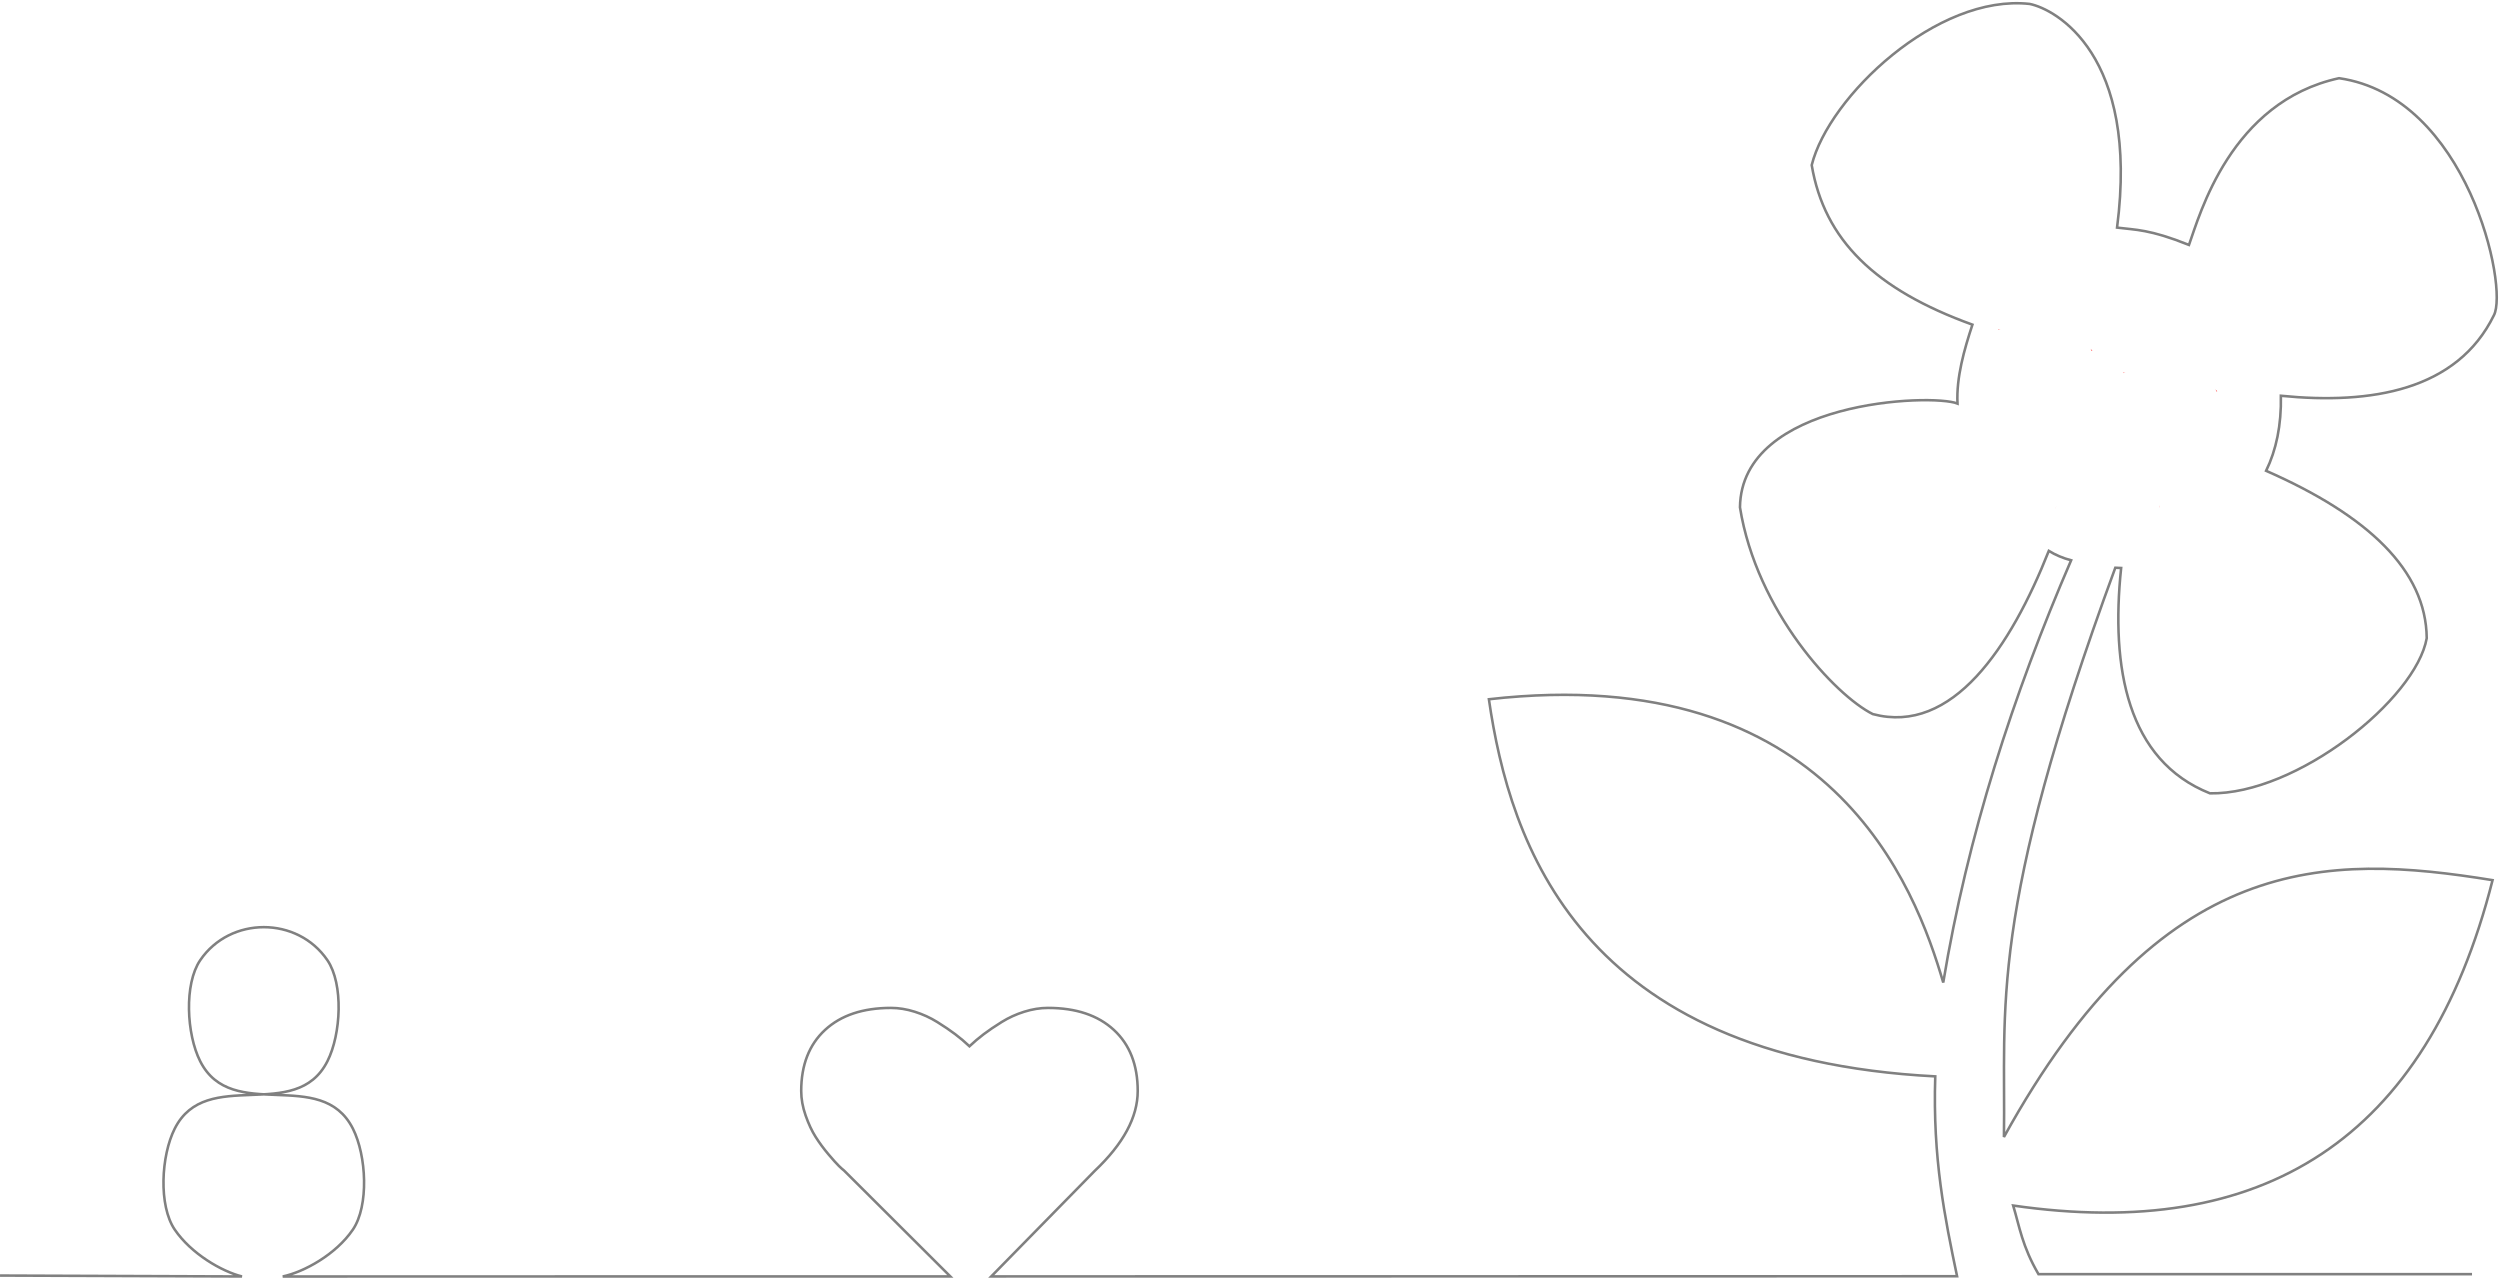
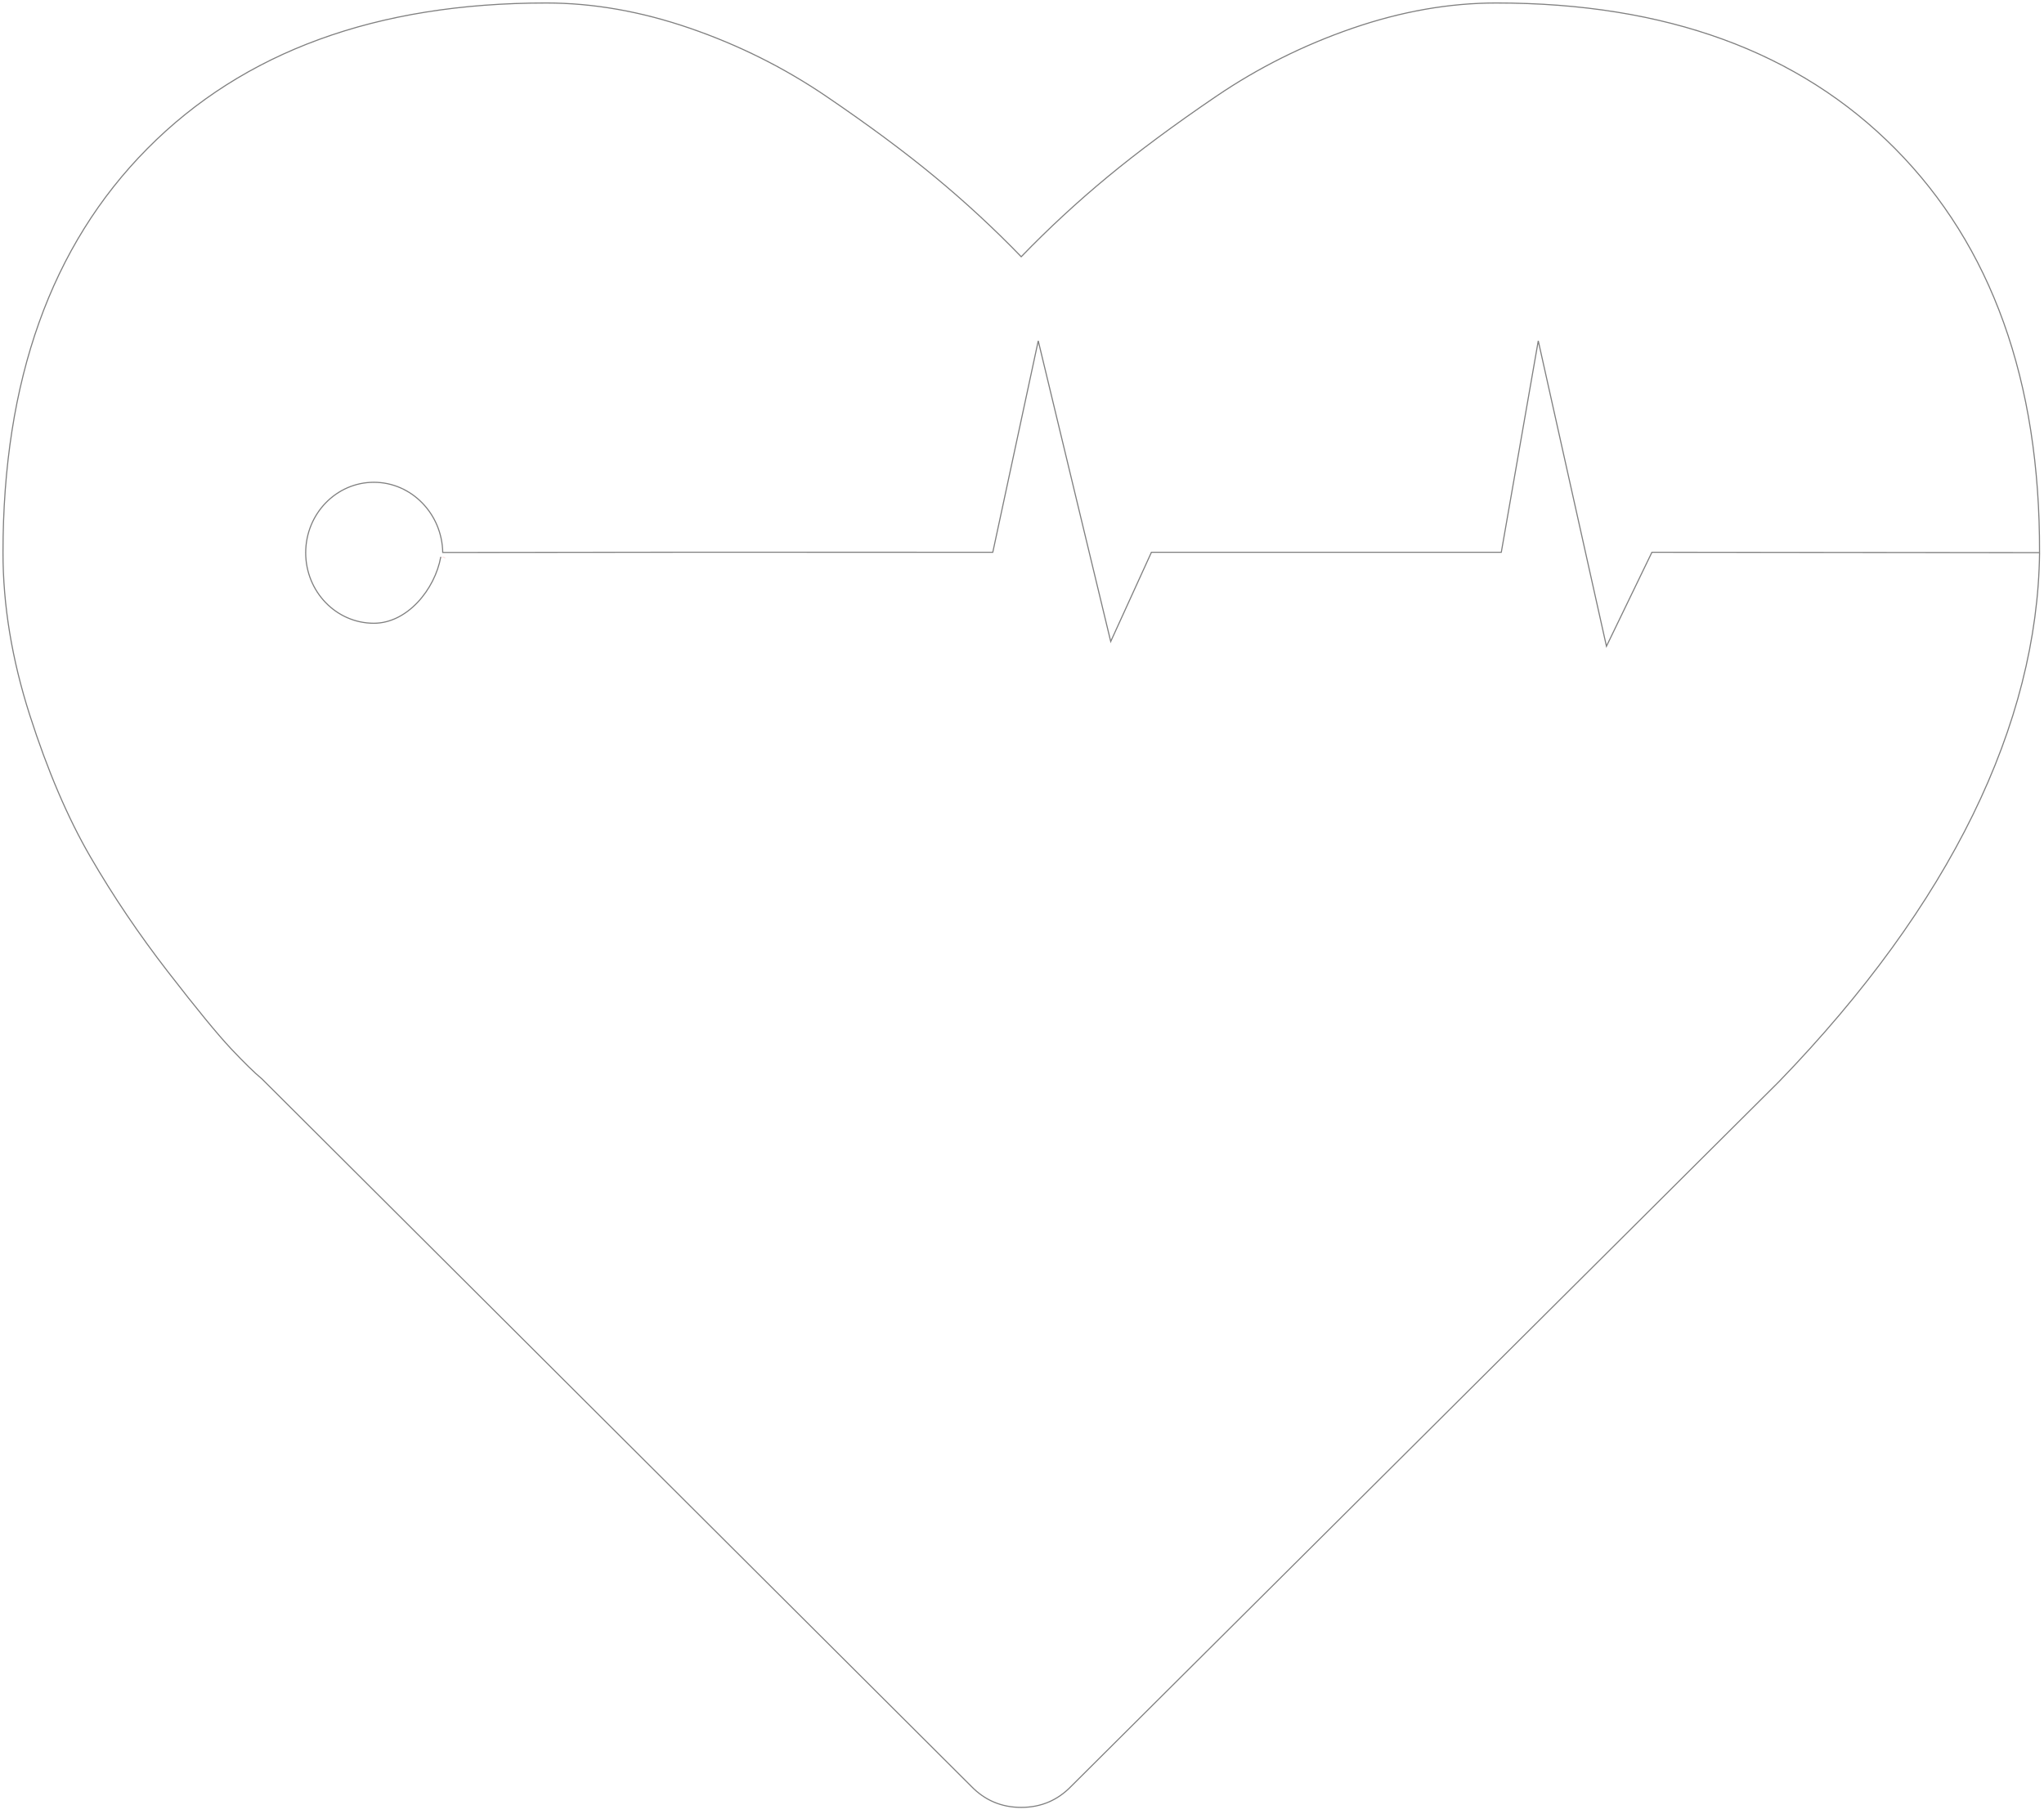
- <svg xmlns="http://www.w3.org/2000/svg" id="svg2" height="70.223mm" viewBox="0 0 485.378 248.821" width="136.99mm" version="1.1">
-   <g fill="none" stroke-width="0.5" stroke="gray">
-     <path d="m-0.005 247.66 46.981 0.176c-3.952-0.973-9.889-4.438-13.057-9.096-3.168-4.658-2.654-14.368 0-19.613 6.158-12.17 23.485-0.906 29.643-13.076 2.654-5.245 3.144-14.991 0-19.613-5.822-8.561-18.88-8.561-24.702 0v-0c-3.144 4.623-2.654 14.368 0 19.613 6.158 12.17 23.485 0.906 29.643 13.076 2.654 5.245 3.144 14.991 0 19.613-3.291 4.838-9.505 8.241-13.622 9.1l129.62-0.013-20.635-20.559c-0.243-0.184-0.577-0.483-1.003-0.896-0.425-0.414-1.1-1.166-2.024-2.258-0.924-1.091-1.75-2.212-2.479-3.361-0.729-1.149-1.379-2.539-1.951-4.17-0.571-1.631-0.857-3.217-0.857-4.756 0-5.055 1.544-9.007 4.63-11.857 3.087-2.849 7.353-4.274 12.798-4.274 1.507 0 3.045 0.247 4.612 0.741 1.568 0.494 3.026 1.16 4.375 1.999 1.349 0.839 2.51 1.626 3.482 2.361 0.972 0.735 1.896 1.517 2.771 2.344 0.875-0.827 1.799-1.609 2.771-2.344 0.972-0.735 2.133-1.522 3.482-2.361s2.808-1.505 4.375-1.999c1.568-0.494 3.105-0.741 4.612-0.741 5.445 0 9.711 1.425 12.798 4.274 3.087 2.849 4.63 6.801 4.63 11.857 0 5.078-2.783 10.248-8.35 15.51l-20.086 20.49 187.52-0.033c-2.378-11.381-4.75-22.873-4.236-38.805-69.101-3.564-82.597-45.192-86.665-73.223 66.49-7.551 82.847 36.636 88.216 55 4.724-28.519 13.56-55.871 24.83-81.979-1.565-0.411-3.01-1.018-4.332-1.825-7.386 18.652-18.715 35.803-34.172 31.686-7.223-3.589-22.543-19.883-25.792-40.14 0.249-20.743 37.232-22.137 42.232-20.155-0.246-5.101 1.32-10.509 2.901-15.316-18.831-6.815-28.75-16.406-31.204-30.979 3.321-13.293 24.321-33.293 42.321-31.293 5 1 21.302 9.805 16.964 43.428 3.625 0.462 6.252 0.284 13.965 3.362 2.071-5.79 8.072-27.79 29.136-32.372 24.935 3.582 32.935 40.582 30.065 46.034-7.129 14.547-23.733 17.386-41.357 15.624 0.113 5.747-0.912 10.546-2.867 14.57 19.775 8.693 31.054 19.323 31.184 32.496-2.089 11.858-25.261 30.4-42.089 30.127-16.062-6.396-19.278-24.337-17.244-43.754l-1.131-0.049c-24.838 67.578-21.242 85.588-21.625 110.53 30.583-55.474 62.593-55.081 94.871-49.871-12.82 50.577-44.747 70.175-93.078 63.178 1.257 4.185 1.739 7.854 4.913 13.318h84.175" />
-   </g>
-   <g fill="none" stroke-width="1" stroke="red">
-     <path class="main-path" stroke-dasharray="0 99999" d="m-0.005 247.66 46.981 0.176c-3.952-0.973-9.889-4.438-13.057-9.096-3.168-4.658-2.654-14.368 0-19.613 6.158-12.17 23.485-0.906 29.643-13.076 2.654-5.245 3.144-14.991 0-19.613-5.822-8.561-18.88-8.561-24.702 0v-0c-3.144 4.623-2.654 14.368 0 19.613 6.158 12.17 23.485 0.906 29.643 13.076 2.654 5.245 3.144 14.991 0 19.613-3.291 4.838-9.505 8.241-13.622 9.1l129.62-0.013-20.635-20.559c-0.243-0.184-0.577-0.483-1.003-0.896-0.425-0.414-1.1-1.166-2.024-2.258-0.924-1.091-1.75-2.212-2.479-3.361-0.729-1.149-1.379-2.539-1.951-4.17-0.571-1.631-0.857-3.217-0.857-4.756 0-5.055 1.544-9.007 4.63-11.857 3.087-2.849 7.353-4.274 12.798-4.274 1.507 0 3.045 0.247 4.612 0.741 1.568 0.494 3.026 1.16 4.375 1.999 1.349 0.839 2.51 1.626 3.482 2.361 0.972 0.735 1.896 1.517 2.771 2.344 0.875-0.827 1.799-1.609 2.771-2.344 0.972-0.735 2.133-1.522 3.482-2.361s2.808-1.505 4.375-1.999c1.568-0.494 3.105-0.741 4.612-0.741 5.445 0 9.711 1.425 12.798 4.274 3.087 2.849 4.63 6.801 4.63 11.857 0 5.078-2.783 10.248-8.35 15.51l-20.086 20.49 187.52-0.033c-2.378-11.381-4.75-22.873-4.236-38.805-69.101-3.564-82.597-45.192-86.665-73.223 66.49-7.551 82.847 36.636 88.216 55 4.724-28.519 13.56-55.871 24.83-81.979-1.565-0.411-3.01-1.018-4.332-1.825-7.386 18.652-18.715 35.803-34.172 31.686-7.223-3.589-22.543-19.883-25.792-40.14 0.249-20.743 37.232-22.137 42.232-20.155-0.246-5.101 1.32-10.509 2.901-15.316-18.831-6.815-28.75-16.406-31.204-30.979 3.321-13.293 24.321-33.293 42.321-31.293 5 1 21.302 9.805 16.964 43.428 3.625 0.462 6.252 0.284 13.965 3.362 2.071-5.79 8.072-27.79 29.136-32.372 24.935 3.582 32.935 40.582 30.065 46.034-7.129 14.547-23.733 17.386-41.357 15.624 0.113 5.747-0.912 10.546-2.867 14.57 19.775 8.693 31.054 19.323 31.184 32.496-2.089 11.858-25.261 30.4-42.089 30.127-16.062-6.396-19.278-24.337-17.244-43.754l-1.131-0.049c-24.838 67.578-21.242 85.588-21.625 110.53 30.583-55.474 62.593-55.081 94.871-49.871-12.82 50.577-44.747 70.175-93.078 63.178 1.257 4.185 1.739 7.854 4.913 13.318h84.175" />
-     <path class="second-path" stroke-dasharray="0 99999" d="m399.28 98.251c-10.36-5.197-14-15.125-12.06-25.507l0.261-0.617-2.23-0.792 0.517-1.556 21.755 6.819 21.755 6.819c0.154 1.251 0.034 2.513-0.132 3.757-1.653 8.232-7.902 11.135-16.274 12.898-4.683 0.624-9.256-0.202-13.59-1.821z" />
-     <path class="second-path" stroke-dasharray="0 99999" d="m419.16 98.038s-6.093 2.655-12.589 1.91c-7.237-0.829-11.457-4.996-11.457-4.996s4.183-7.934 12.897-7.024c8.326 0.869 11.15 10.11 11.15 10.11z" stroke-width="1px" />
-     <path class="second-path" stroke-dasharray="0 99999" d="m388.43 63.976c-0.058-0.338 0.01-1.683 0.124-2.458 0.442-2.546 1.753-4.776 3.645-6.642 2.253-2.05 5.264-3.117 8.316-2.947 2.863 0.278 5.173 1.604 6.972 3.605 1.779 2.157 2.562 5.351 2.027 8.27-0.19 1.039-0.83 2.772-1.365 3.699-0.45 0.78-1.342 2.046-1.662 2.282l-9.081-2.833c-8.428-2.642-8.948-2.814-8.976-2.976z" />
-     <path class="second-path" stroke-dasharray="0 99999" d="m405.89 67.721c0.509-0.287 1.593-2.616 1.856-3.986 0.22-1.149 0.249-2.105 0.064-2.163-0.077-0.024-0.377 0.067-0.666 0.203-2.127 0.999-4.717-0.243-5.024-2.408-0.188-1.492 0.639-2.681 2.041-3.314 0.517-0.227 0.927-0.461 0.912-0.52-0.015-0.059-0.297-0.297-0.627-0.528-4.113-2.882-10.11-1.313-12.893 3.372-0.71 1.195-1.333 3.597-1.296 4.555l7.726 2.435c6.337 1.986 7.793 2.42 7.908 2.356z" />
-     <path class="second-path" stroke-dasharray="0 99999" d="m412.68 72.351c-0.058-0.338 0.01-1.683 0.124-2.458 0.442-2.546 1.753-4.776 3.645-6.642 2.253-2.05 5.264-3.117 8.316-2.947 2.863 0.278 5.173 1.604 6.972 3.605 1.779 2.157 2.562 5.351 2.027 8.27-0.19 1.039-0.83 2.772-1.365 3.699-0.45 0.78-1.342 2.046-1.662 2.282l-9.081-2.833c-8.428-2.642-8.948-2.814-8.976-2.976z" />
-     <path class="second-path" stroke-dasharray="0 99999" d="m430.14 75.596c0.509-0.287 1.593-2.616 1.856-3.986 0.22-1.149 0.249-2.105 0.064-2.163-0.077-0.024-0.377 0.067-0.666 0.203-2.127 0.999-4.717-0.243-5.024-2.408-0.188-1.492 0.639-2.681 2.041-3.314 0.517-0.227 0.927-0.461 0.912-0.52-0.015-0.059-0.297-0.297-0.627-0.528-4.113-2.882-10.11-1.313-12.893 3.372-0.71 1.195-1.333 3.597-1.296 4.555l7.726 2.435c6.337 1.986 7.793 2.42 7.908 2.356z" />
-   </g>
+ <svg xmlns="http://www.w3.org/2000/svg" id="svg4724" height="409" width="461" version="1.1">
+   <path id="path5274" d="m 99.416,125.601 c -1.328,7.383 -7.565,14.986 -15.092,14.986 -8.493,0 -15.378,-7.118 -15.378,-15.899 0,-8.781 6.885,-15.899 15.378,-15.899 8.493,0 15.378,7.118 15.53,15.832 l 56.979,-0.054 67.078,0.013 10.252,-47.697 16.345,67.825 9.181,-20.128 78.909,0 8.34,-47.697 15.378,68.896 10.252,-21.199 87.426,0.076 C 460.126,85.846 449.124,55.438 427.424,33.533 405.722,11.627 375.734,0.674 337.46,0.674 c -10.594,0 -21.402,1.899 -32.423,5.697 -11.021,3.798 -21.273,8.921 -30.757,15.369 -9.483,6.448 -17.642,12.499 -24.477,18.152 -6.835,5.653 -13.328,11.659 -19.479,18.019 -6.151,-6.36 -12.644,-12.366 -19.479,-18.019 -6.835,-5.653 -14.994,-11.704 -24.477,-18.152 -9.483,-6.448 -19.736,-11.571 -30.757,-15.369 -11.021,-3.798 -21.829,-5.697 -32.423,-5.697 -38.274,0 -68.263,10.953 -89.963,32.858 -21.701,21.906 -32.551,52.29 -32.551,91.155 0,11.837 2.008,24.026 6.023,36.568 4.016,12.542 8.586,23.231 13.712,32.063 5.126,8.832 10.937,17.444 17.429,25.836 6.493,8.391 11.235,14.177 14.225,17.357 2.99,3.18 5.34,5.476 7.048,6.89 L 219.047,402.923 c 3.076,3.18 6.835,4.77 11.277,4.77 4.443,0 8.202,-1.59 11.277,-4.77 L 401.28,243.931 c 38.651,-39.968 58.258,-80.629 58.719,-119.219" stroke="gray" stroke-width="0.25" fill="none" />
+   <path id="path5274" class="main-path" d="m 99.416,125.601 c -1.328,7.383 -7.565,14.986 -15.092,14.986 -8.493,0 -15.378,-7.118 -15.378,-15.899 0,-8.781 6.885,-15.899 15.378,-15.899 8.493,0 15.378,7.118 15.53,15.832 l 56.979,-0.054 67.078,0.013 10.252,-47.697 16.345,67.825 9.181,-20.128 78.909,0 8.34,-47.697 15.378,68.896 10.252,-21.199 87.426,0.076 C 460.126,85.846 449.124,55.438 427.424,33.533 405.722,11.627 375.734,0.674 337.46,0.674 c -10.594,0 -21.402,1.899 -32.423,5.697 -11.021,3.798 -21.273,8.921 -30.757,15.369 -9.483,6.448 -17.642,12.499 -24.477,18.152 -6.835,5.653 -13.328,11.659 -19.479,18.019 -6.151,-6.36 -12.644,-12.366 -19.479,-18.019 -6.835,-5.653 -14.994,-11.704 -24.477,-18.152 -9.483,-6.448 -19.736,-11.571 -30.757,-15.369 -11.021,-3.798 -21.829,-5.697 -32.423,-5.697 -38.274,0 -68.263,10.953 -89.963,32.858 -21.701,21.906 -32.551,52.29 -32.551,91.155 0,11.837 2.008,24.026 6.023,36.568 4.016,12.542 8.586,23.231 13.712,32.063 5.126,8.832 10.937,17.444 17.429,25.836 6.493,8.391 11.235,14.177 14.225,17.357 2.99,3.18 5.34,5.476 7.048,6.89 L 219.047,402.923 c 3.076,3.18 6.835,4.77 11.277,4.77 4.443,0 8.202,-1.59 11.277,-4.77 L 401.28,243.931 c 38.651,-39.968 58.258,-80.629 58.719,-119.219" stroke="red" stroke-width="2.0" stroke-dasharray="0 99999" fill="none" />
</svg>
